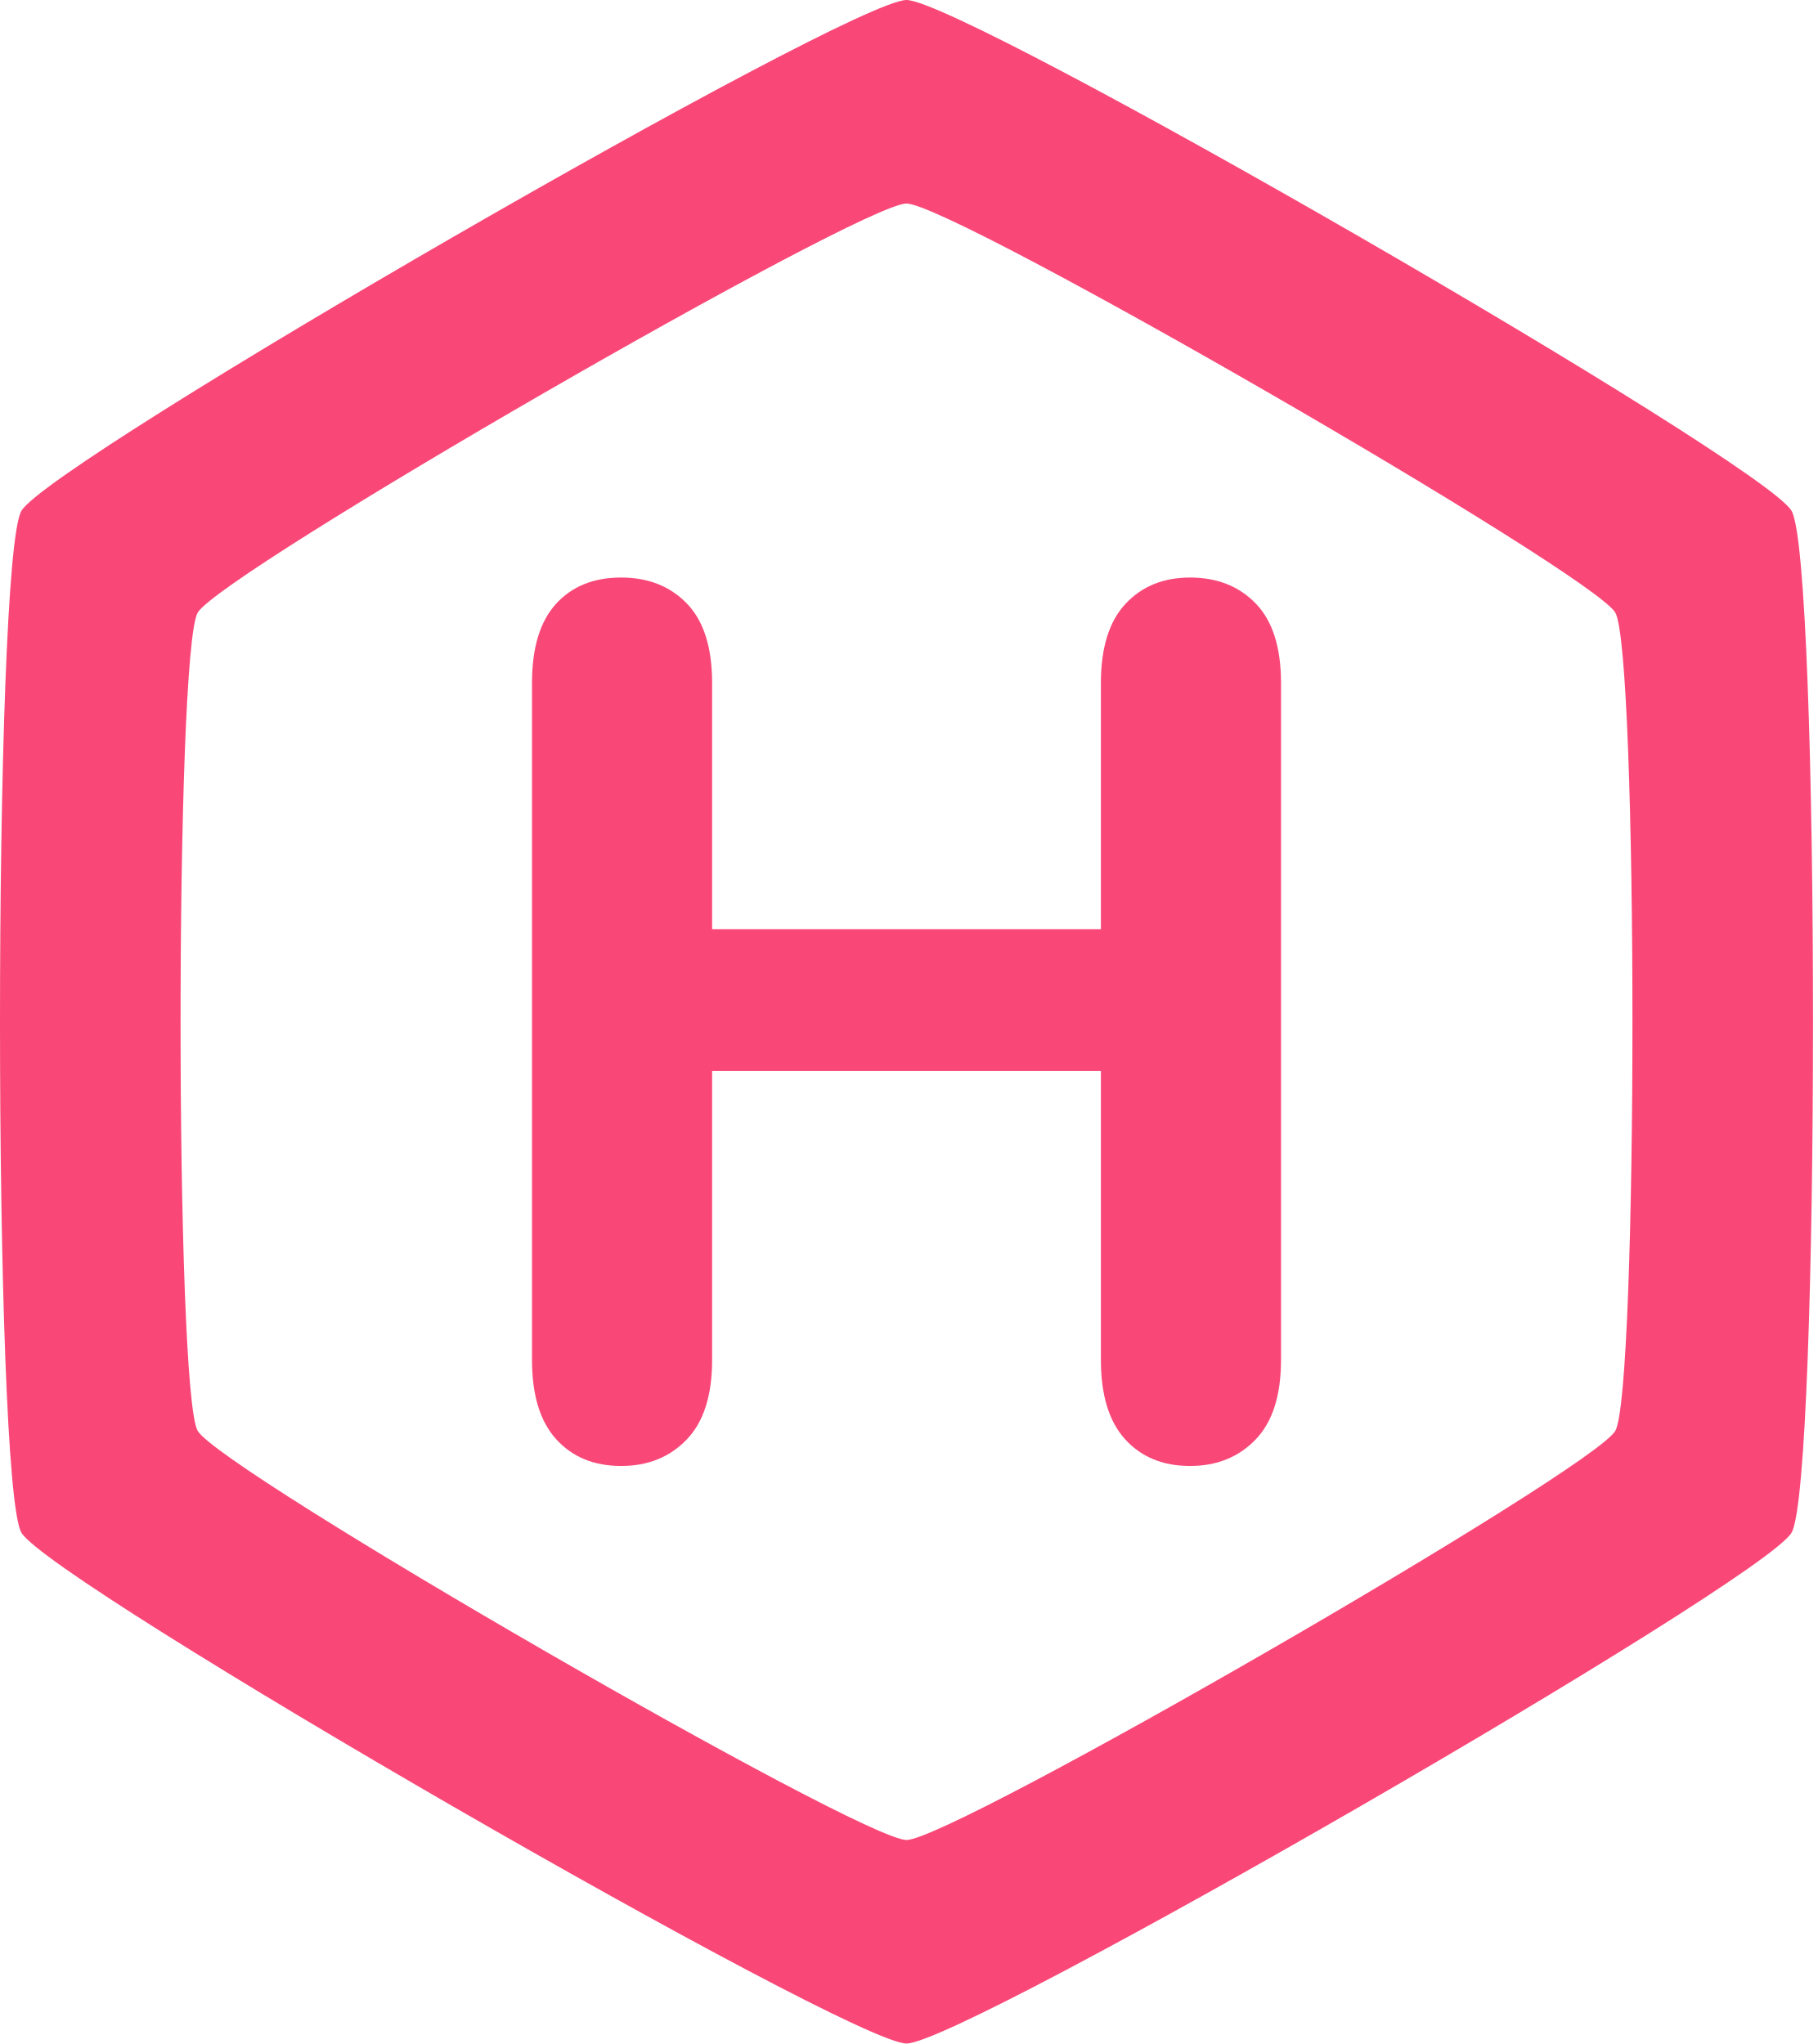
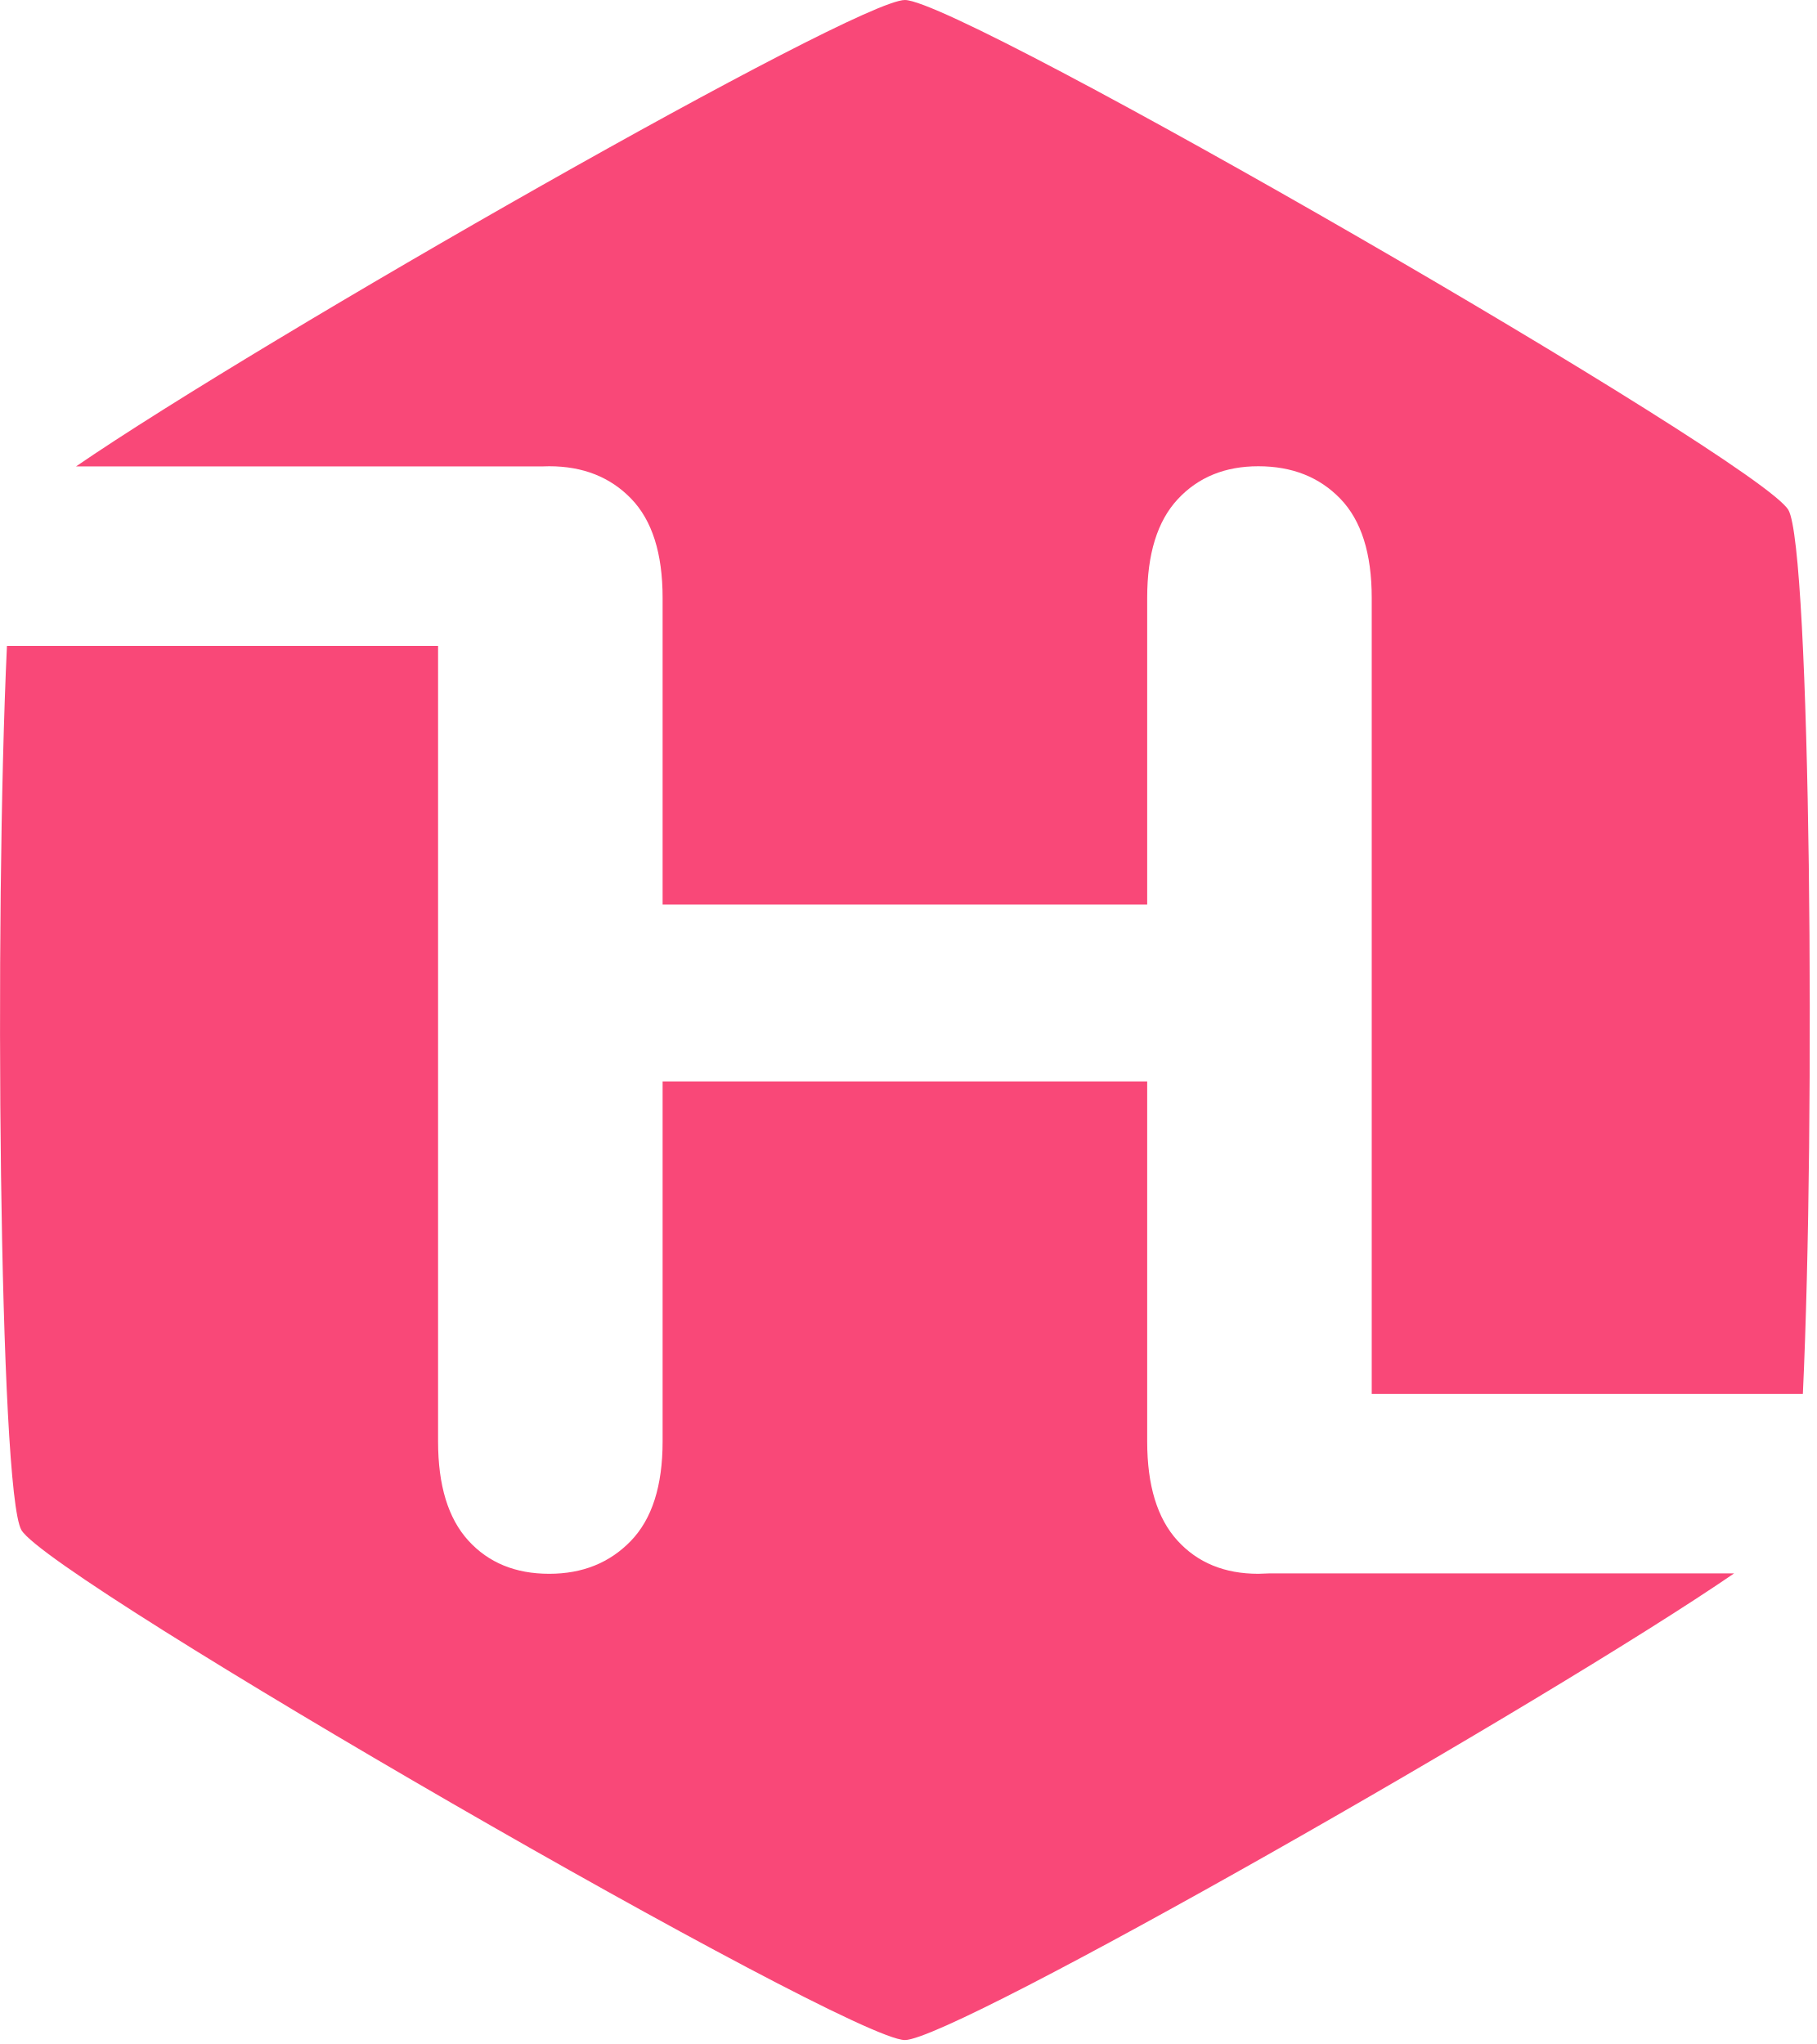
- <svg xmlns="http://www.w3.org/2000/svg" width="100%" height="100%" viewBox="0 0 328 369" version="1.1" xml:space="preserve" style="fill-rule:evenodd;clip-rule:evenodd;stroke-linejoin:round;stroke-miterlimit:1.414;">
-   <g transform="matrix(1,0,0,1,-560.216,-52.6354)">
-     <g transform="matrix(1,0,0,1,-166.594,-29.9688)">
-       <g transform="matrix(1,0,0,1,79.151,-183.542)">
-         <path d="M811.266,266.146C821.569,266.146 965.857,349.451 971.009,358.374C976.161,367.296 976.161,533.907 971.009,542.829C965.857,551.752 821.569,635.057 811.266,635.057C800.963,635.057 656.674,551.752 651.522,542.829C646.371,533.907 646.371,367.296 651.522,358.374C656.674,349.451 800.963,266.146 811.266,266.146ZM811.266,302.888C819.516,302.888 935.064,369.599 939.189,376.745C943.315,383.89 943.315,517.313 939.189,524.458C935.064,531.604 819.516,598.315 811.266,598.315C803.015,598.315 687.467,531.604 683.342,524.458C679.217,517.313 679.217,383.89 683.342,376.745C687.467,369.599 803.015,302.888 811.266,302.888Z" style="fill:rgb(249,72,120);" />
-       </g>
-       <g transform="matrix(1.31666,0,-3.63803e-06,1.27259,559.156,94.5602)">
-         <path d="M224.948,87.498L224.948,122.414L278.238,122.414L278.238,87.498C278.238,82.51 279.36,78.768 281.604,76.274C283.849,73.78 286.8,72.533 290.458,72.533C294.172,72.533 297.178,73.767 299.479,76.233C301.779,78.699 302.929,82.454 302.929,87.498L302.929,183.519C302.929,188.562 301.765,192.331 299.437,194.825C297.109,197.319 294.116,198.566 290.458,198.566C286.745,198.566 283.78,197.305 281.563,194.783C279.346,192.262 278.238,188.507 278.238,183.519L278.238,142.533L224.948,142.533L224.948,183.519C224.948,188.562 223.784,192.331 221.456,194.825C219.129,197.319 216.136,198.566 212.478,198.566C208.764,198.566 205.799,197.305 203.582,194.783C201.365,192.262 200.257,188.507 200.257,183.519L200.257,87.498C200.257,82.51 201.352,78.768 203.541,76.274C205.73,73.78 208.709,72.533 212.478,72.533C216.191,72.533 219.198,73.767 221.498,76.233C223.798,78.699 224.948,82.454 224.948,87.498Z" style="fill:rgb(249,72,120);fill-rule:nonzero;" />
+ <svg xmlns="http://www.w3.org/2000/svg" width="100%" height="100%" viewBox="0 0 263 296" version="1.1" xml:space="preserve" style="fill-rule:evenodd;clip-rule:evenodd;stroke-linejoin:round;stroke-miterlimit:1.414;">
+   <g transform="matrix(1,0,0,1,-464.627,-94.3776)">
+     <g transform="matrix(1,0,0,1,-1375.86,4.65728)">
+       <g transform="matrix(1,0,0,1,713.751,-29.626)">
+         <g transform="matrix(1,0,0,1,1029.45,24.9688)">
+           <path d="M160.716,187.915L98.292,187.915C96.451,227.147 97.15,310.347 100.384,315.948C104.509,323.093 220.056,389.805 228.307,389.805C235.382,389.805 321.335,340.762 348.368,322.228L281.035,322.228L279.48,322.285C274.59,322.285 270.686,320.681 267.767,317.472C264.848,314.262 263.389,309.484 263.389,303.136L263.389,250.978L193.225,250.978L193.225,303.136C193.225,309.554 191.693,314.351 188.628,317.524C185.563,320.698 181.622,322.285 176.806,322.285C171.917,322.285 168.013,320.681 165.094,317.472C162.175,314.262 160.715,309.484 160.715,303.136L160.716,187.915Z" style="fill:rgb(249,72,120);" />
+         </g>
+         <g transform="matrix(1,0,0,1,1029.45,24.9688)">
+           <path d="M358.324,296.237C360.164,257.125 359.467,173.839 356.231,168.234C352.106,161.089 236.558,94.378 228.307,94.378C221.231,94.378 135.237,143.445 108.29,161.924L175.694,161.924C176.059,161.906 176.43,161.897 176.807,161.897C181.696,161.897 185.655,163.466 188.683,166.605C191.711,169.744 193.225,174.522 193.225,180.94L193.225,225.375L263.389,225.375L263.389,180.94C263.389,174.593 264.867,169.832 267.823,166.658C270.778,163.484 274.664,161.897 279.48,161.897C284.369,161.897 288.328,163.466 291.357,166.605C294.385,169.744 295.899,174.522 295.899,180.94L295.899,296.237L358.324,296.237Z" style="fill:rgb(249,72,120);" />
+         </g>
      </g>
    </g>
  </g>
</svg>
